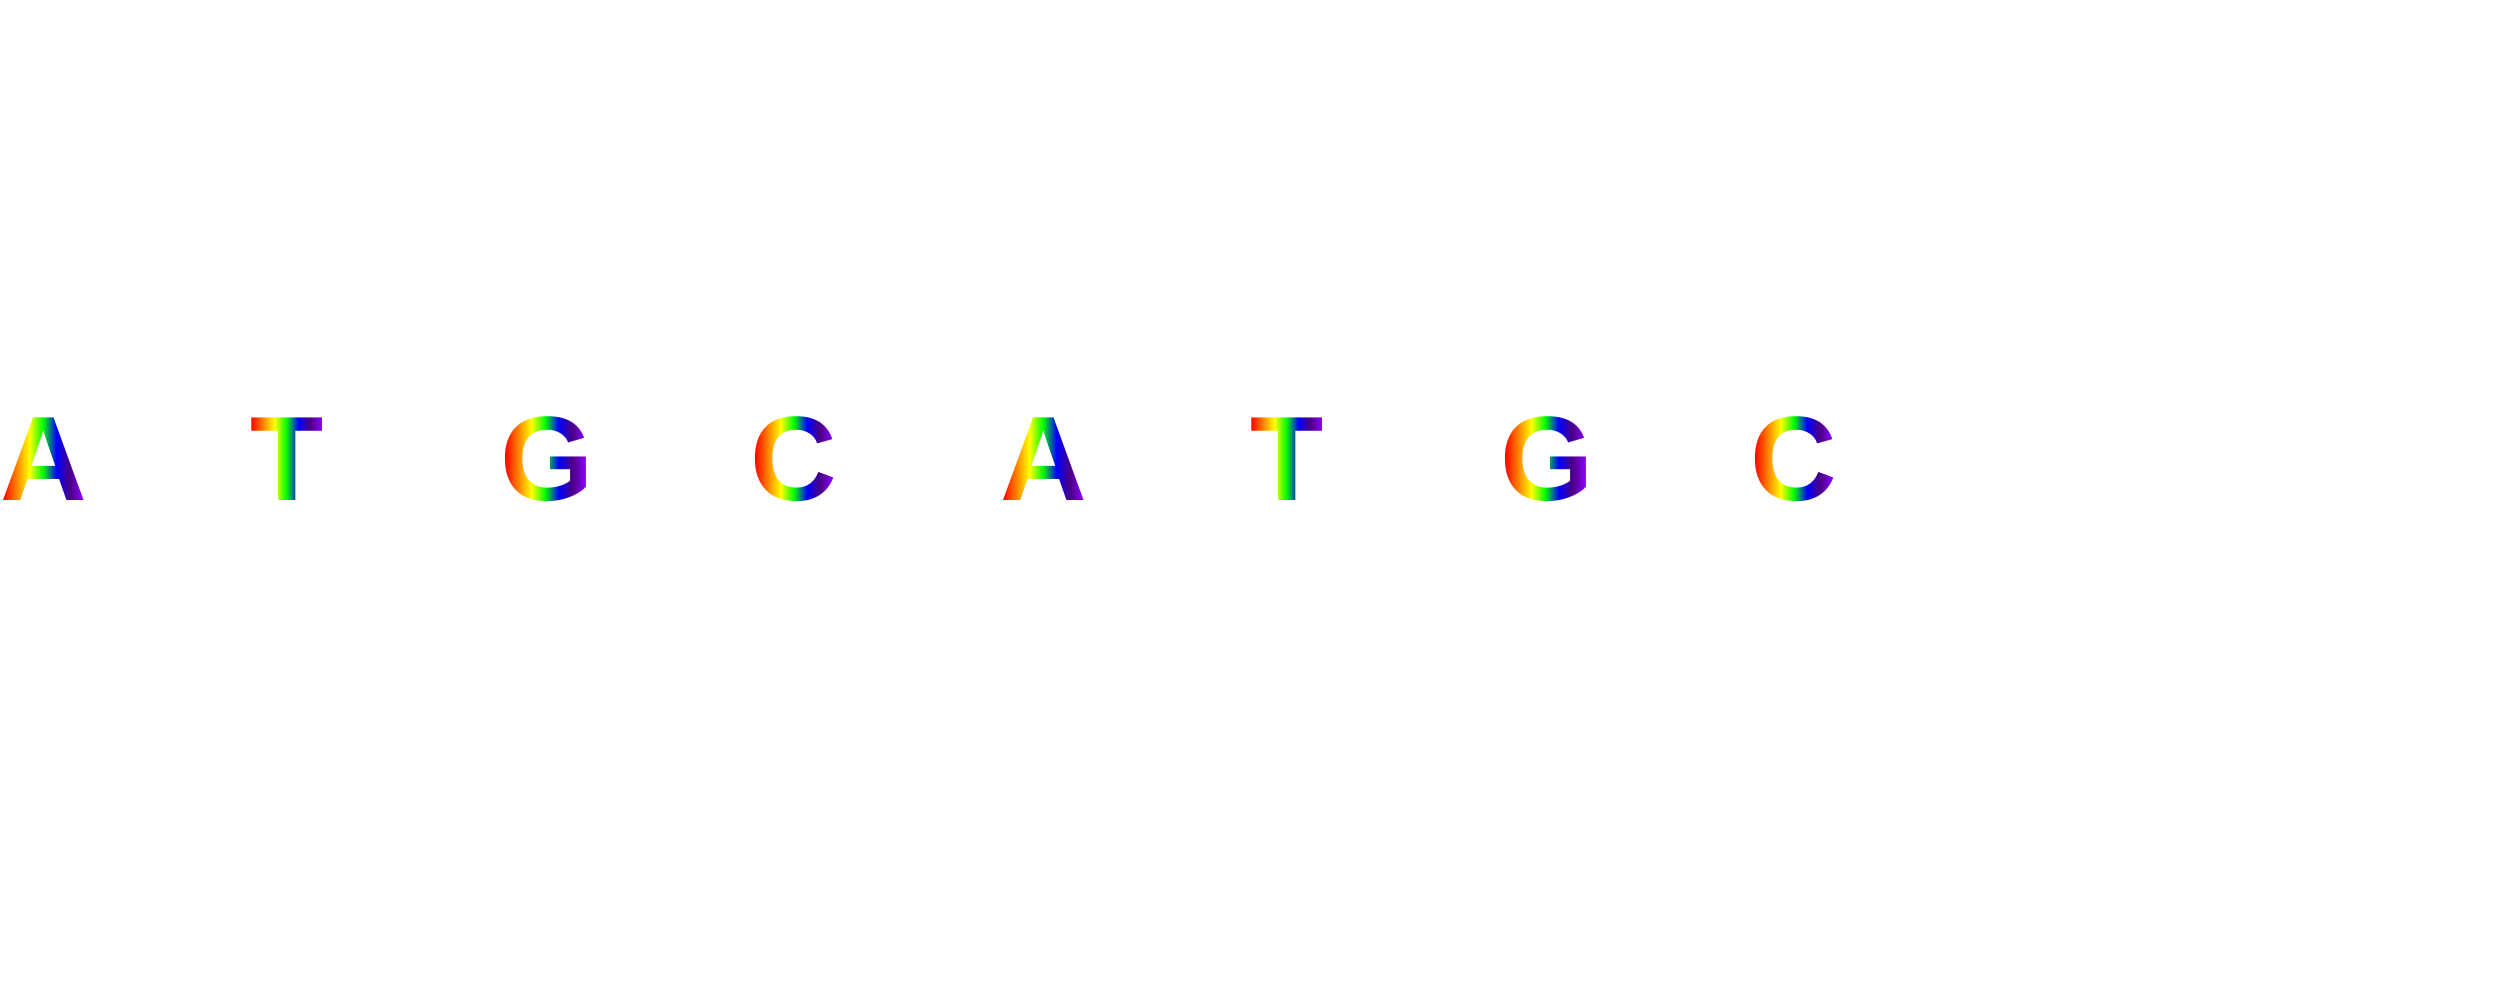
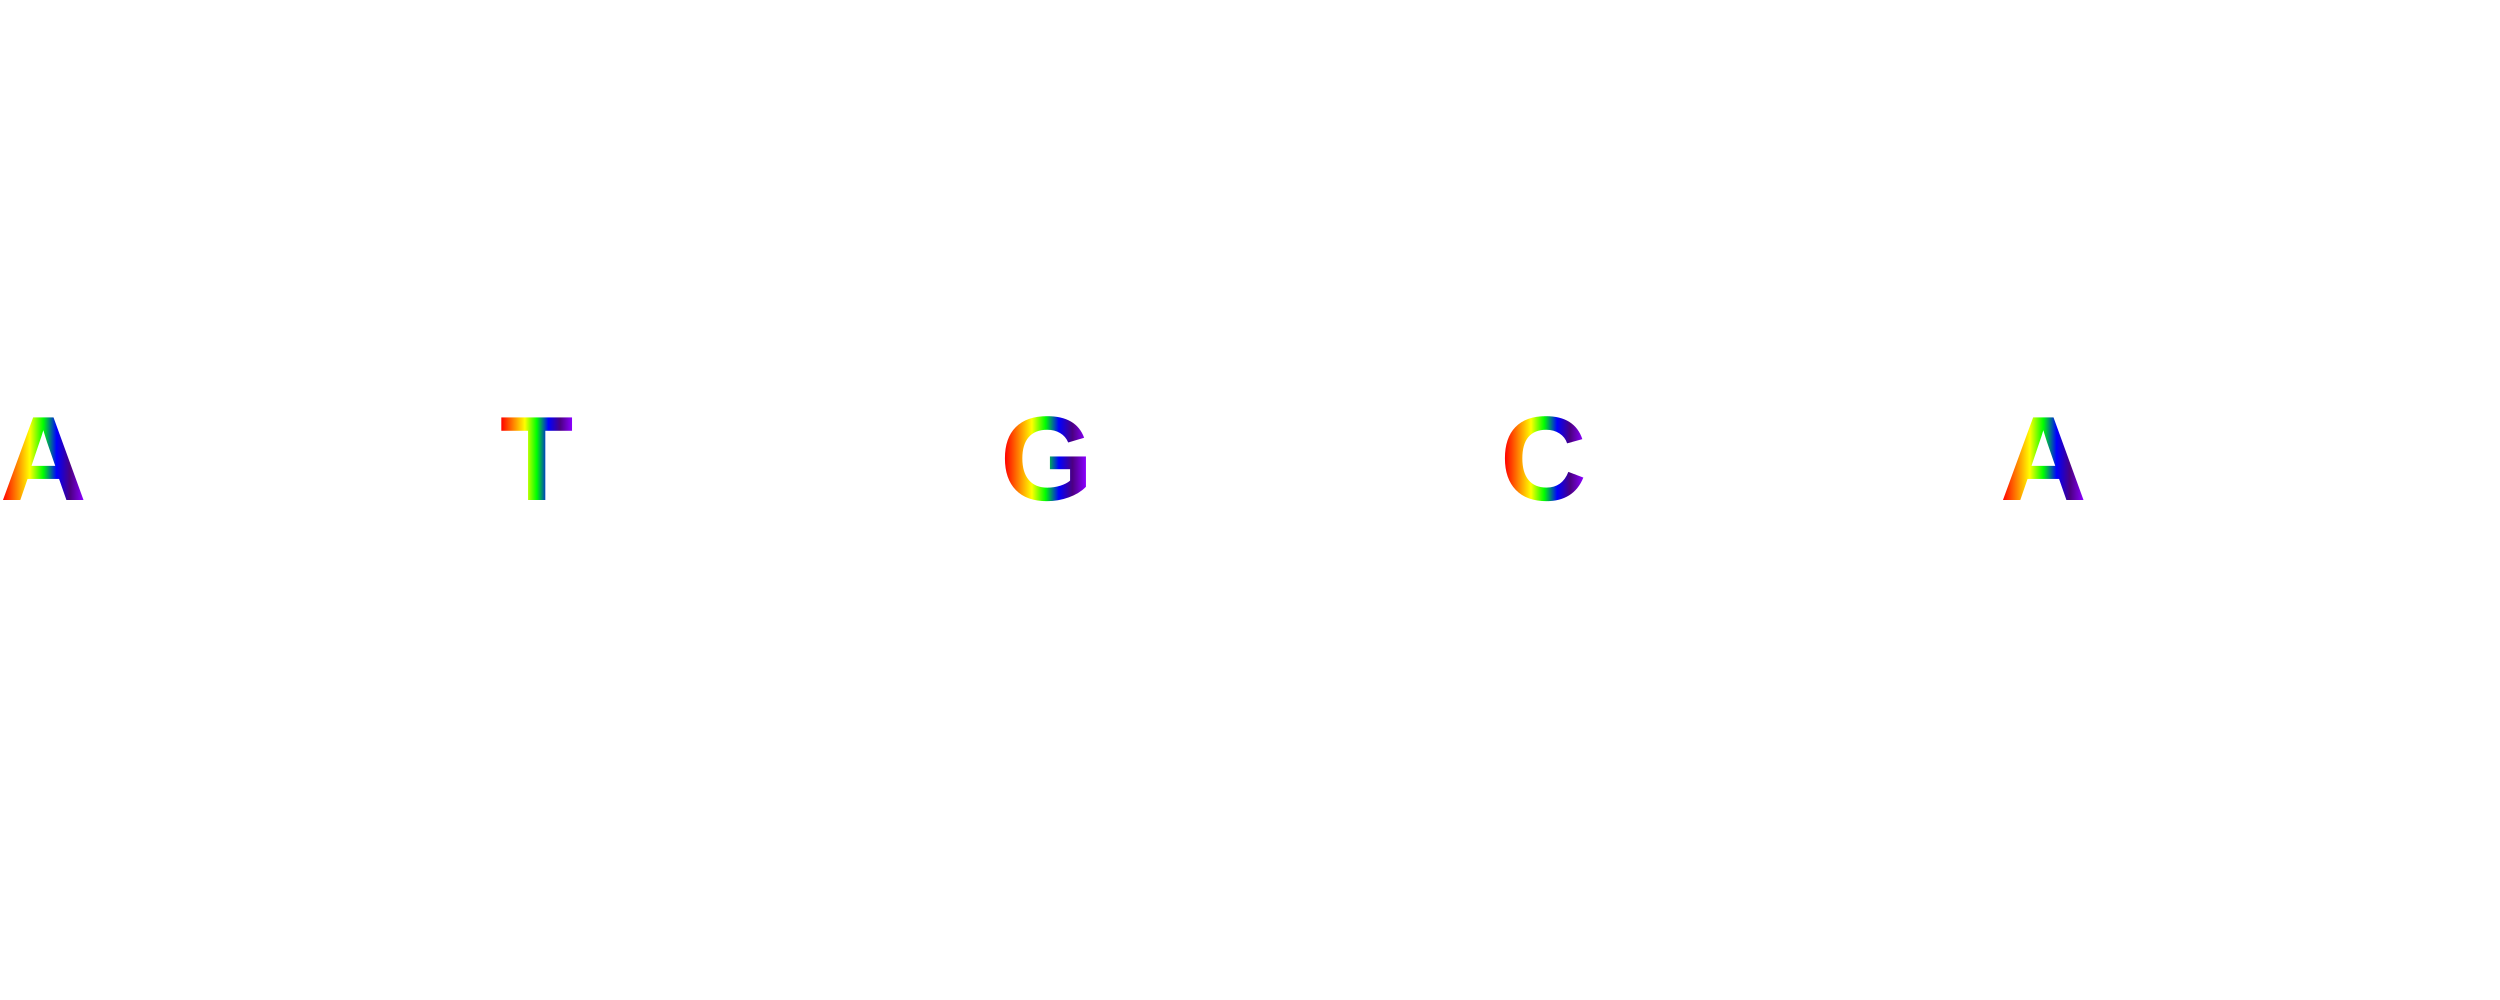
<svg xmlns="http://www.w3.org/2000/svg" viewBox="0 0 500 200">
  <style>
    .nucleotide {
      font-family: Arial, sans-serif;
      font-size: 24px;
      font-weight: bold;
      fill: url(#rainbowGradient);
-       animation: wave 5s infinite linear, pop 1.5s infinite ease-in-out;
+       animation: wave 5s infinite ease-in-out, pop 1.5s infinite ease-in-out;
+     }
+ 
+     .sparkle {
+       fill: gold;
+       opacity: 0;
+       animation: sparkle 2s infinite ease-in-out;
    }

    @keyframes wave {
      0% {
-         transform: translateX(0) translateY(50px);
+         transform: translateX(0) translateY(100px);
      }
      25% {
-         transform: translateX(50px) translateY(0px);
+         transform: translateX(100px) translateY(50px);
      }
      50% {
-         transform: translateX(150px) translateY(100px);
+         transform: translateX(200px) translateY(100px);
      }
      75% {
-         transform: translateX(250px) translateY(0px);
+         transform: translateX(300px) translateY(50px);
      }
      100% {
-         transform: translateX(350px) translateY(50px);
+         transform: translateX(400px) translateY(100px);
      }
    }

    @keyframes pop {
      0%, 100% {
        transform: scale(1);
      }
      50% {
        transform: scale(1.5);
      }
    }

+     @keyframes sparkle {
+       0%, 100% {
+         opacity: 0;
+         transform: scale(0.5);
+       }
+       50% {
+         opacity: 1;
+         transform: scale(1);
+       }
+     }
  </style>
  <defs>
    <linearGradient id="rainbowGradient" x1="0%" y1="0%" x2="100%" y2="0%">
      <stop offset="0%" style="stop-color: #FF0000;" />
      <stop offset="16.6%" style="stop-color: #FF7F00;" />
      <stop offset="33.3%" style="stop-color: #FFFF00;" />
      <stop offset="50%" style="stop-color: #00FF00;" />
      <stop offset="66.6%" style="stop-color: #0000FF;" />
      <stop offset="83.3%" style="stop-color: #4B0082;" />
      <stop offset="100%" style="stop-color: #8B00FF;" />
    </linearGradient>
  </defs>
  <text class="nucleotide" x="0" y="100">A</text>
-   <text class="nucleotide" x="50" y="100">T</text>
-   <text class="nucleotide" x="100" y="100">G</text>
-   <text class="nucleotide" x="150" y="100">C</text>
-   <text class="nucleotide" x="200" y="100">A</text>
-   <text class="nucleotide" x="250" y="100">T</text>
-   <text class="nucleotide" x="300" y="100">G</text>
-   <text class="nucleotide" x="350" y="100">C</text>
+   <text class="nucleotide" x="100" y="100">T</text>
+   <text class="nucleotide" x="200" y="100">G</text>
+   <text class="nucleotide" x="300" y="100">C</text>
+   <text class="nucleotide" x="400" y="100">A</text>
+   <circle class="sparkle" cx="50" cy="60" r="5" />
+   <circle class="sparkle" cx="150" cy="120" r="5" />
+   <circle class="sparkle" cx="250" cy="80" r="5" />
+   <circle class="sparkle" cx="350" cy="60" r="5" />
+   <circle class="sparkle" cx="450" cy="120" r="5" />
</svg>
